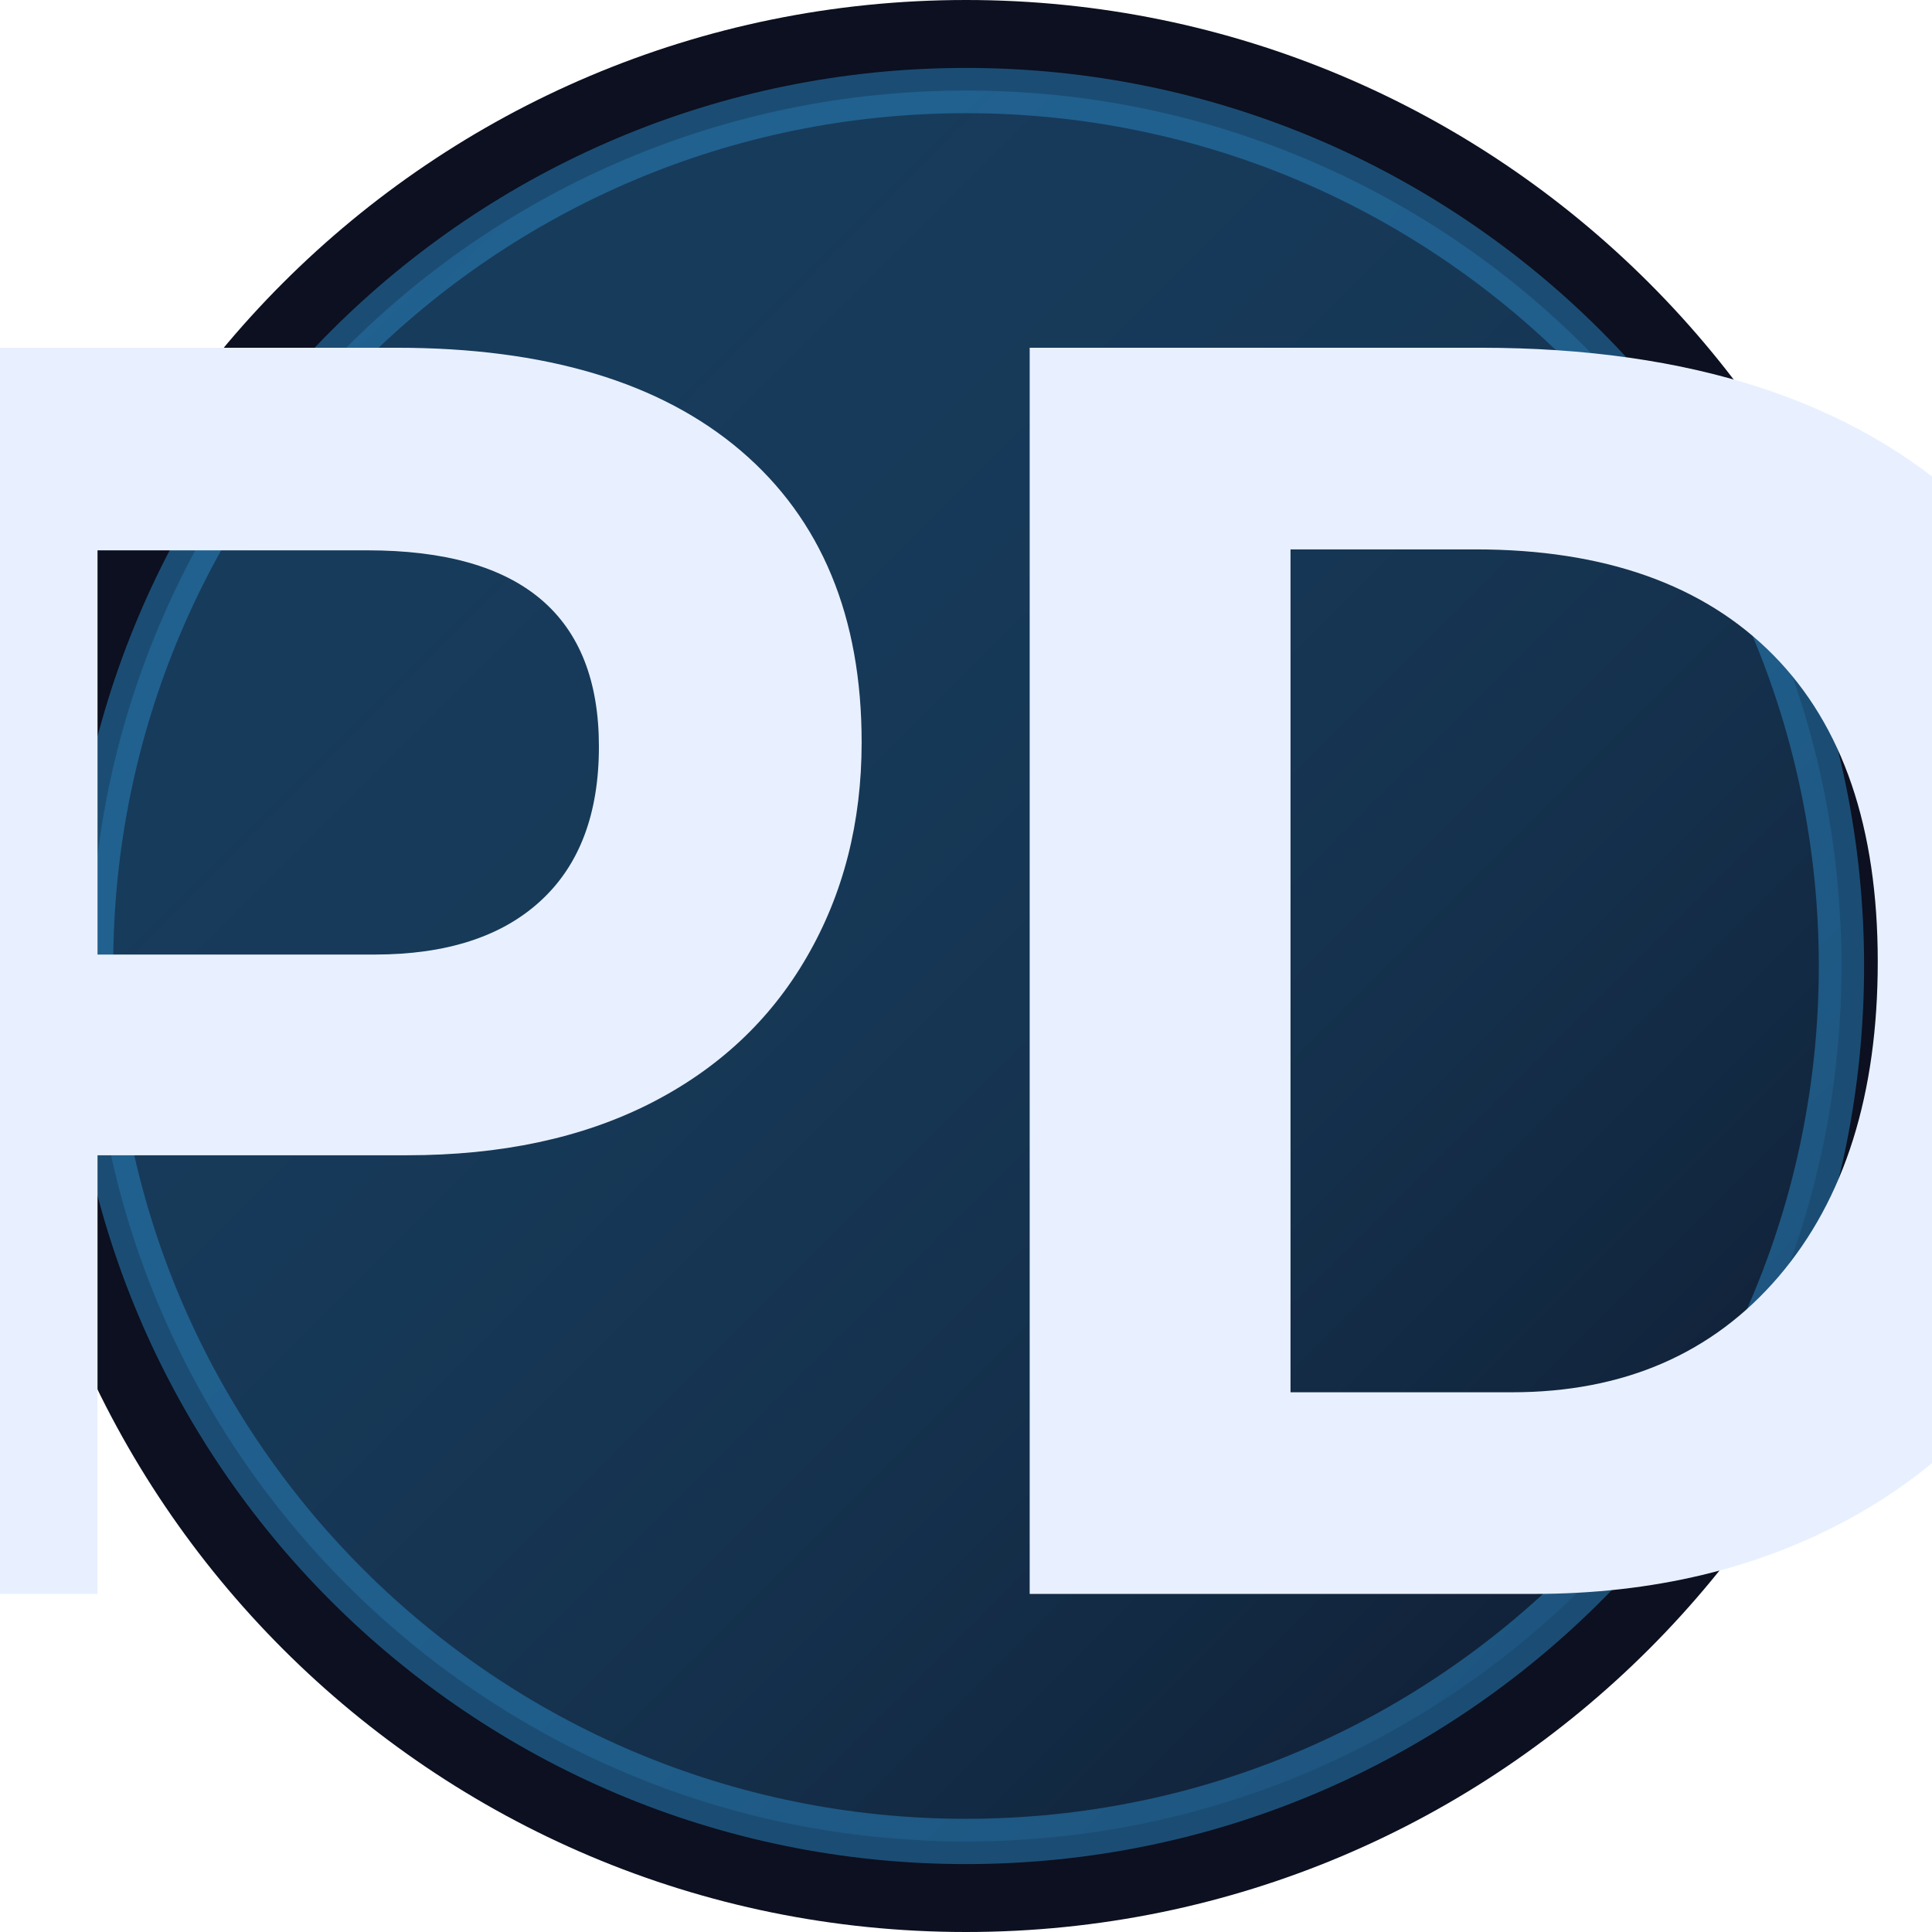
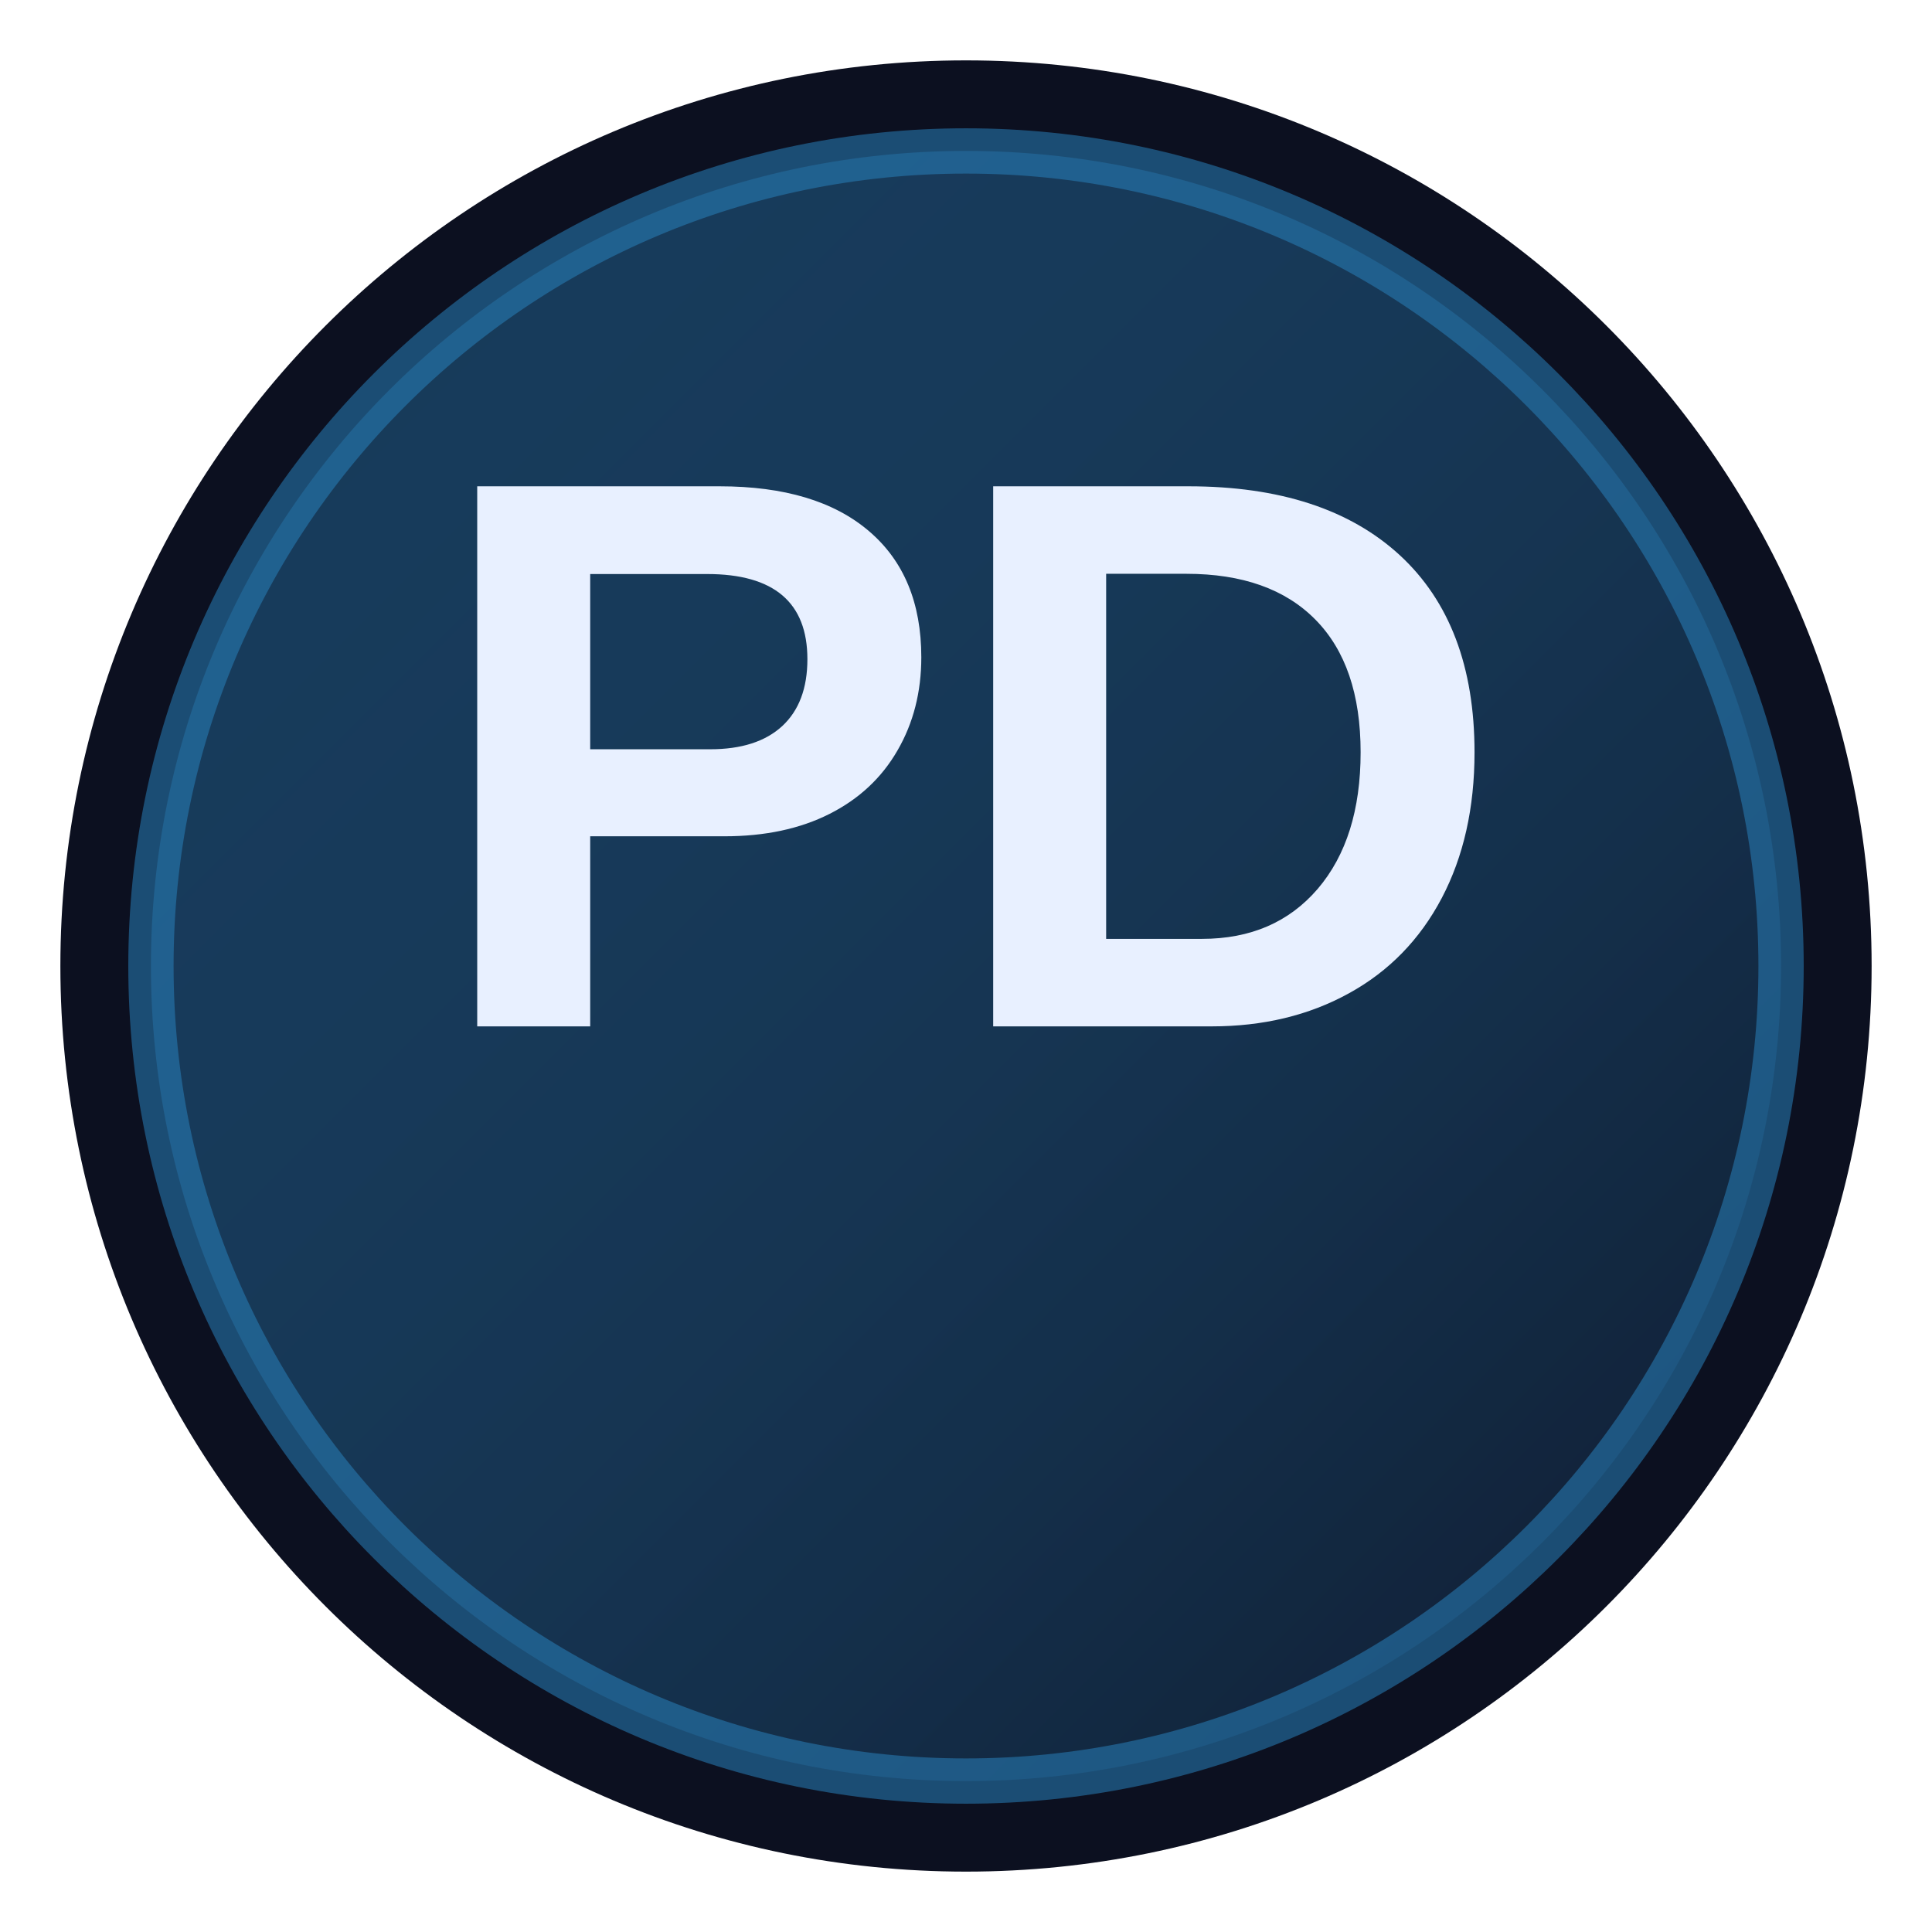
<svg xmlns="http://www.w3.org/2000/svg" viewBox="0 0 128 128" aria-hidden="true">
  <defs>
    <linearGradient id="g" x1="0" y1="0" x2="128" y2="128" gradientUnits="userSpaceOnUse">
      <stop offset="0" stop-color="#2980b9" stop-opacity="0.35" />
      <stop offset="1" stop-color="#0c1020" />
    </linearGradient>
  </defs>
-   <circle cx="64" cy="64" r="64" fill="#0c1020" />
-   <circle cx="64" cy="64" r="58" fill="url(#g)" stroke="#2980b9" stroke-width="3" stroke-opacity="0.55" />
-   <text x="64" y="64" text-anchor="middle" dominant-baseline="central" font-family="Segoe UI, Rubik, Arial, sans-serif" font-weight="700" font-size="120" fill="#e8f0ff" letter-spacing="-1">PD</text>
+   <circle cx="64" cy="64" r="60" fill="#0c1020" />
+   <circle cx="64" cy="64" r="54" fill="url(#g)" stroke="#2980b9" stroke-width="3" stroke-opacity="0.55" />
+   <text x="64" y="68" text-anchor="middle" font-family="Segoe UI, Rubik, Arial, sans-serif" font-weight="700" font-size="52" fill="#e8f0ff" letter-spacing="-0.5" textLength="78" lengthAdjust="spacingAndGlyphs">PD</text>
</svg>
